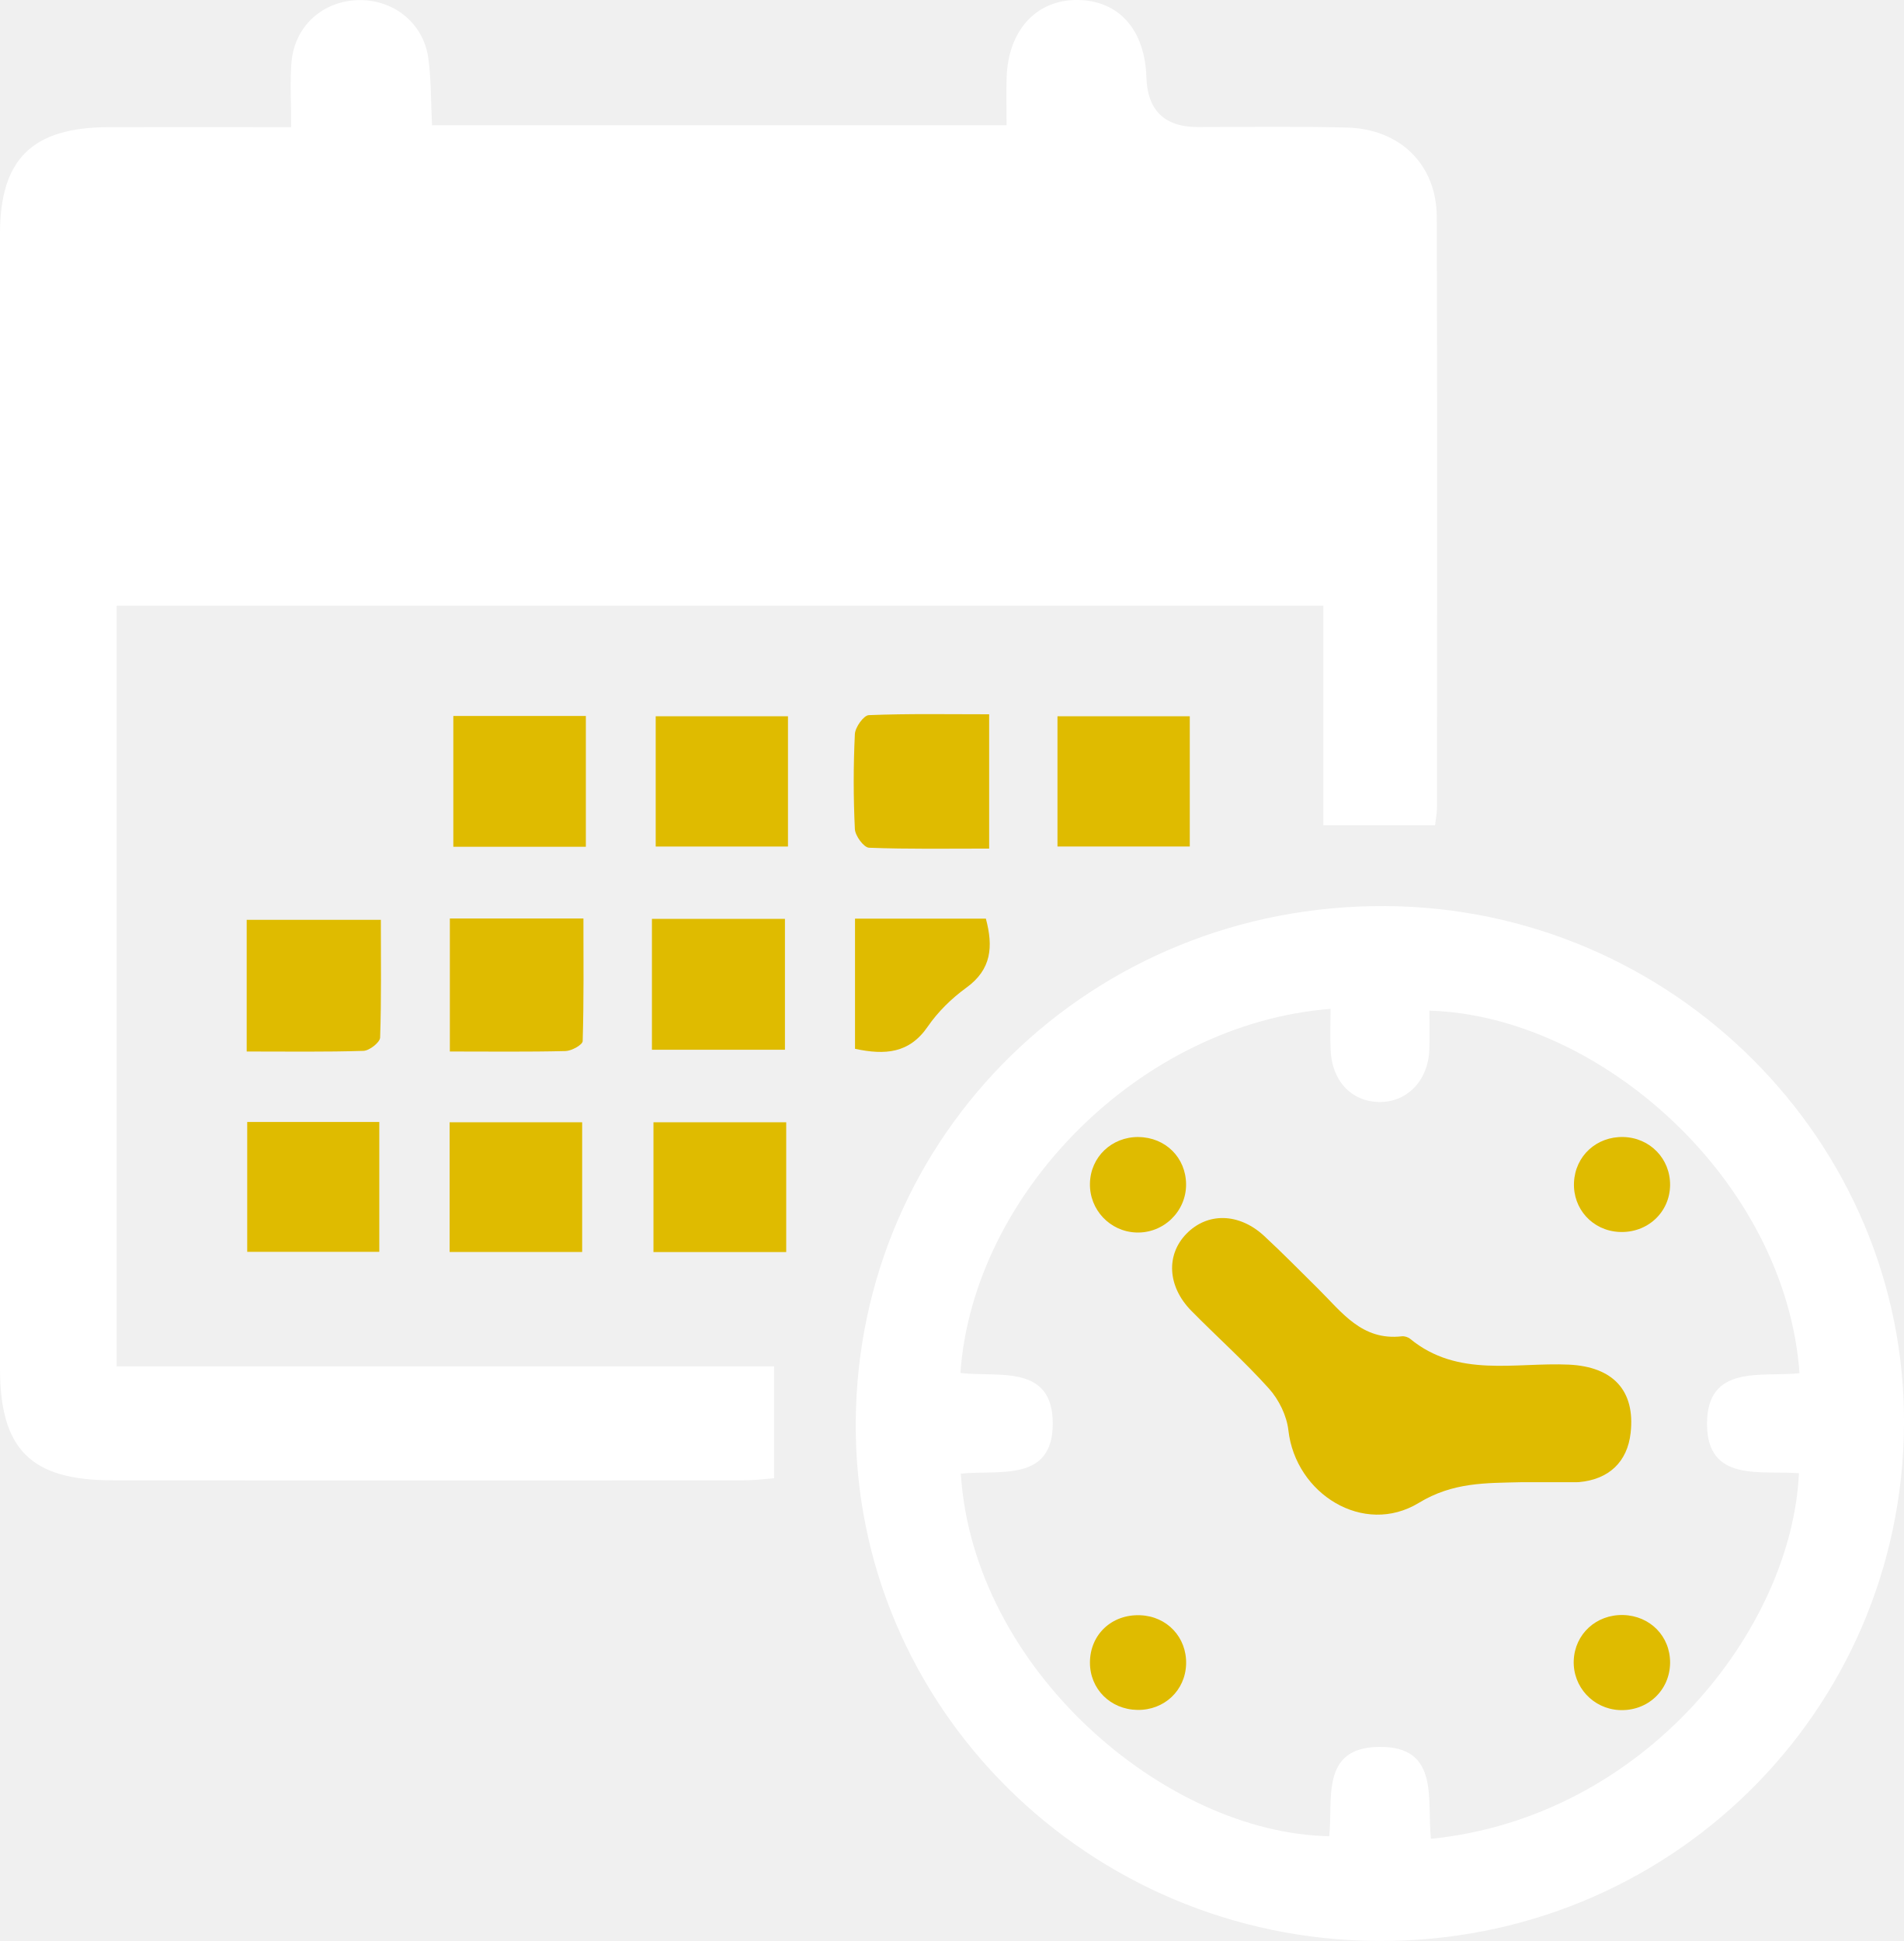
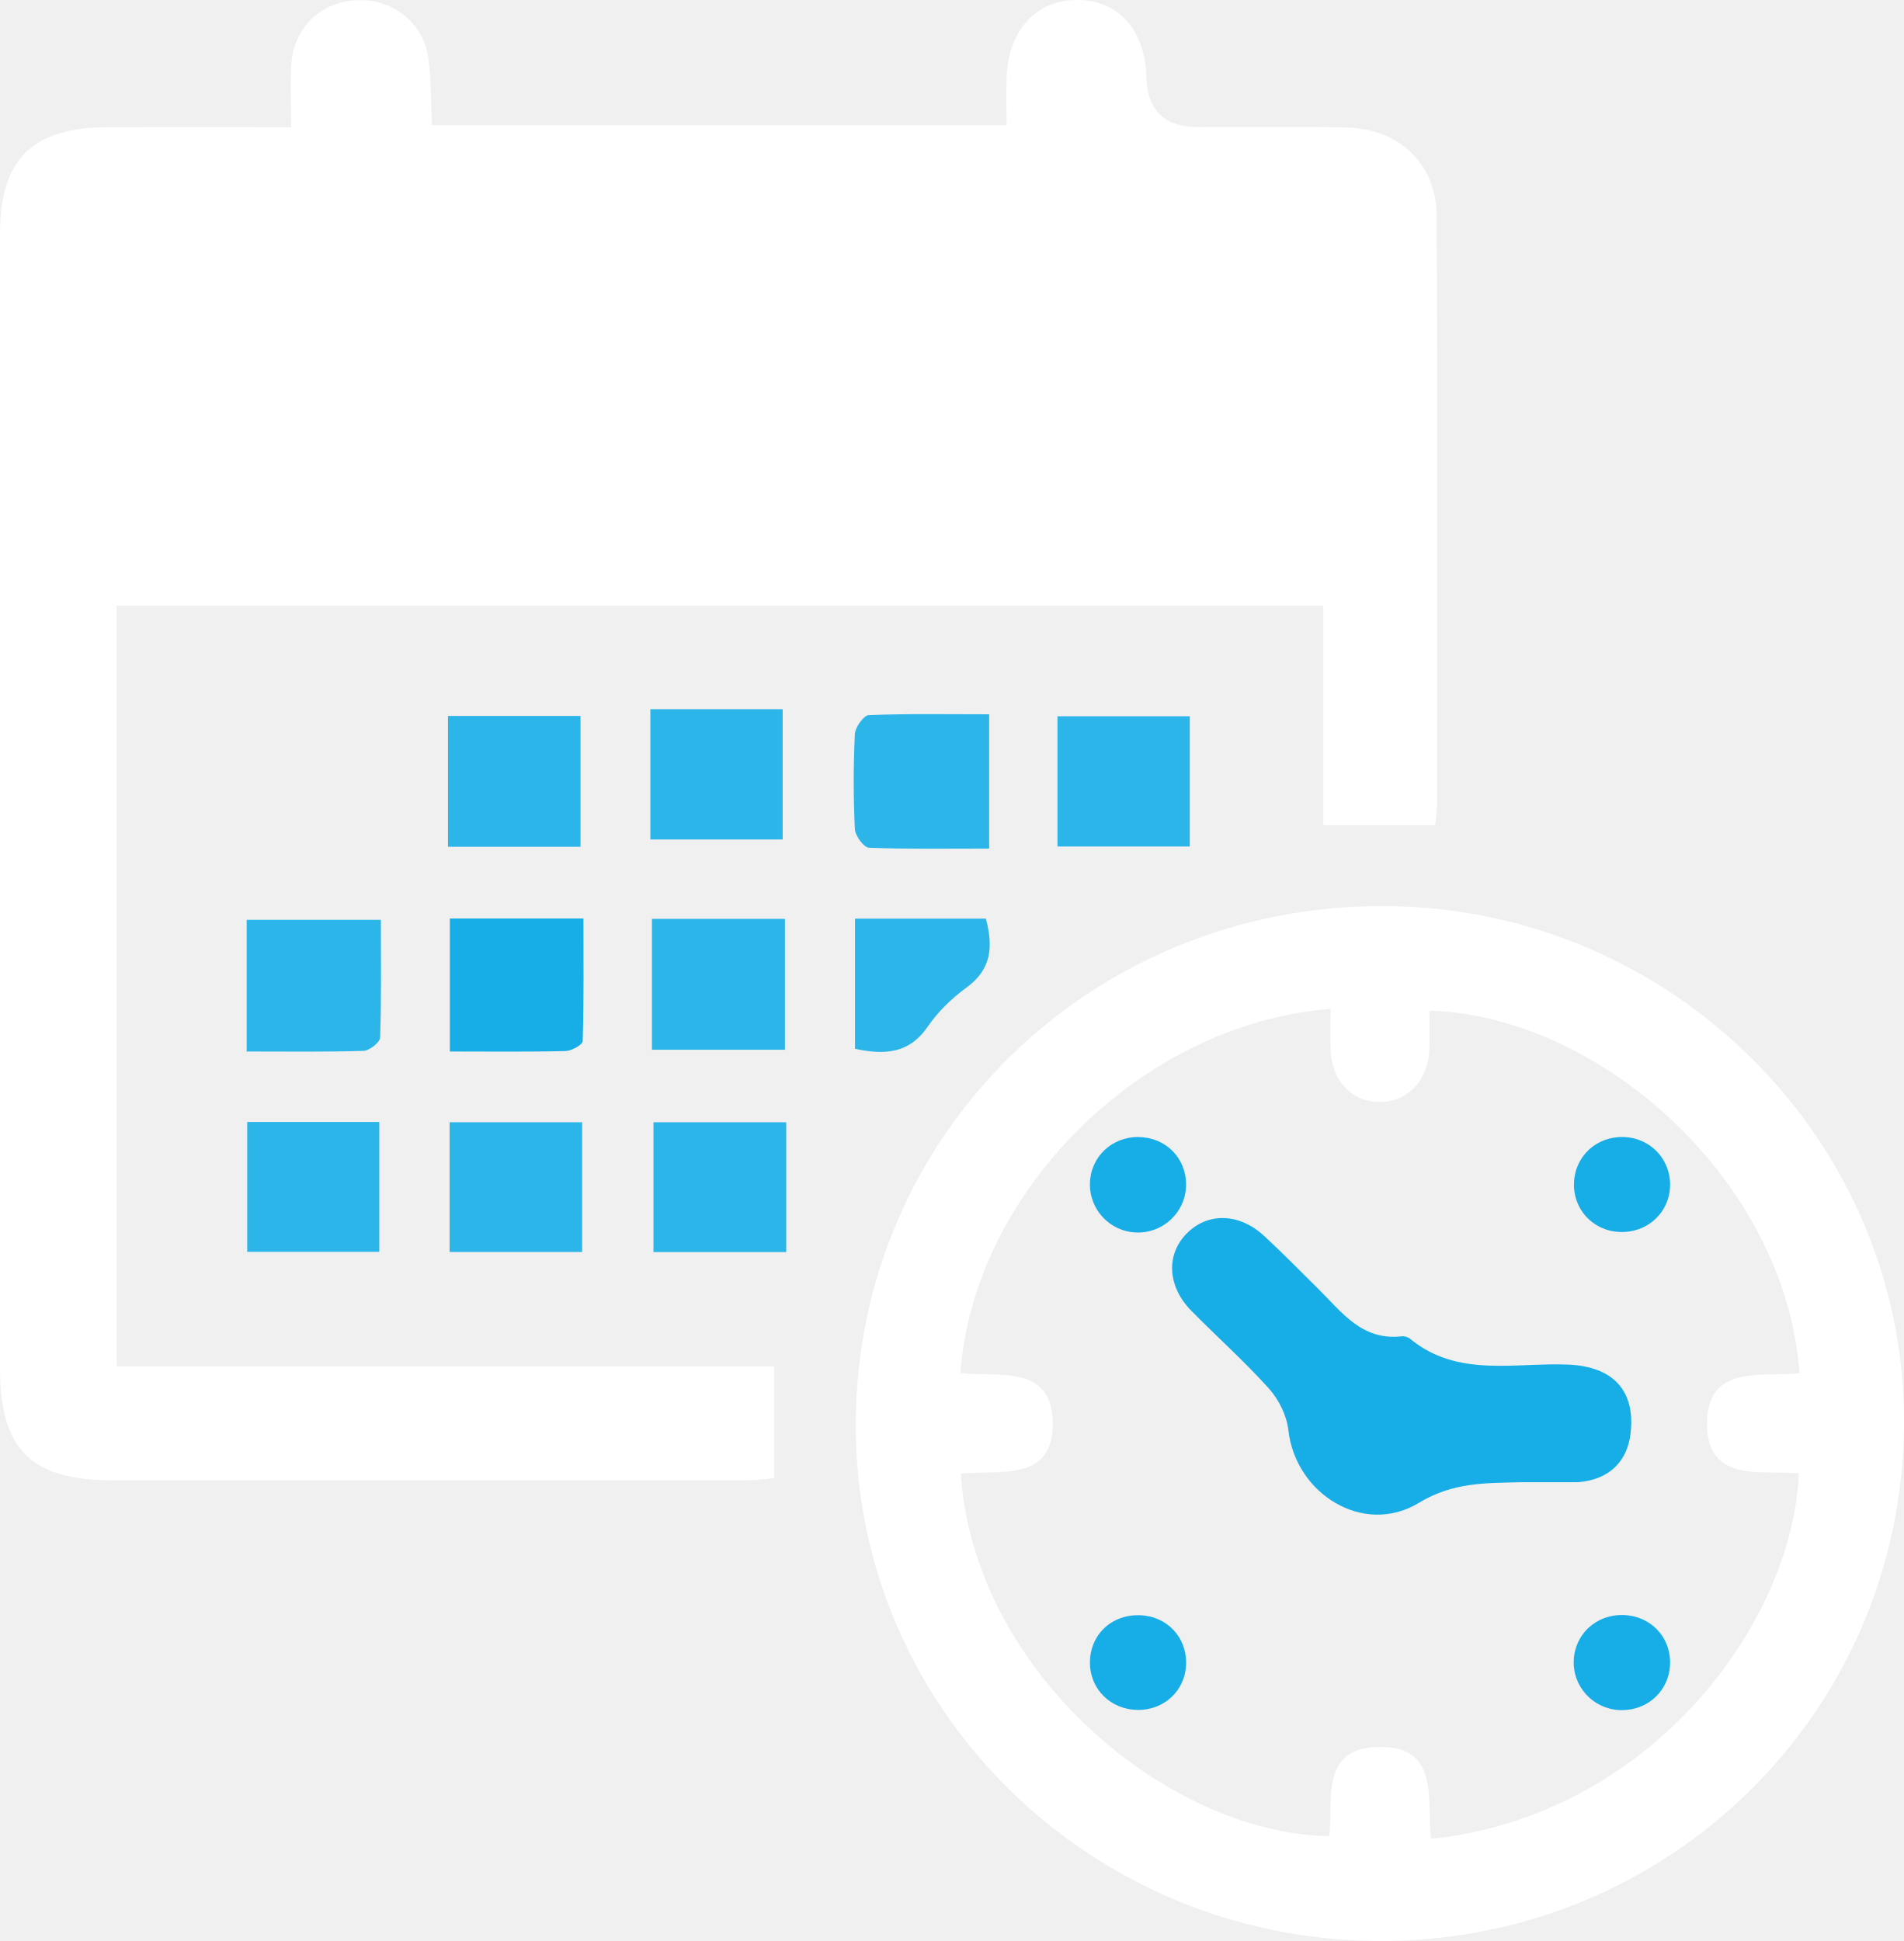
<svg xmlns="http://www.w3.org/2000/svg" width="51" height="52" viewBox="0 0 51 52" fill="none">
  <path d="M7.8 3.406C7.8 2.739 7.764 2.199 7.808 1.667C7.891 0.69 8.656 0.014 9.627 0.003C10.558 -0.006 11.344 0.627 11.472 1.554C11.552 2.133 11.541 2.724 11.572 3.355H26.963C26.963 2.918 26.95 2.495 26.964 2.073C27.006 0.801 27.772 -0.02 28.884 0C29.979 0.02 30.669 0.804 30.708 2.07C30.735 2.959 31.195 3.404 32.087 3.404C33.415 3.404 34.744 3.384 36.07 3.417C37.501 3.45 38.482 4.407 38.486 5.814C38.503 11.087 38.494 16.358 38.492 21.63C38.492 21.778 38.461 21.925 38.441 22.108H35.448V16.228H3.125V36.605H20.735V39.602C20.493 39.621 20.222 39.658 19.951 39.658C14.302 39.661 8.651 39.664 3.002 39.658C0.818 39.655 0 38.825 0 36.658C0 26.527 0 16.395 0 6.263C0 4.264 0.861 3.413 2.902 3.407C4.484 3.403 6.068 3.407 7.8 3.407V3.406Z" fill="white" />
  <path d="M36.901 51.999C29.145 51.953 22.877 45.726 22.922 38.11C22.967 30.367 29.265 24.227 37.112 24.274C44.798 24.32 51.051 30.574 51.002 38.162C50.952 45.889 44.678 52.046 36.903 51.999H36.901ZM38.332 49.262C44.086 48.679 48 43.617 48.187 39.469C47.172 39.383 45.719 39.731 45.725 38.133C45.732 36.54 47.191 36.897 48.203 36.789C47.829 31.615 42.852 27.208 38.289 27.076C38.289 27.431 38.302 27.785 38.286 28.139C38.249 28.964 37.674 29.543 36.926 29.523C36.195 29.503 35.681 28.957 35.644 28.142C35.626 27.773 35.641 27.403 35.641 27.028C30.541 27.429 26.066 31.973 25.726 36.783C26.733 36.903 28.198 36.531 28.2 38.136C28.2 39.73 26.742 39.37 25.737 39.48C26.068 44.718 31.208 49.111 35.605 49.193C35.714 48.215 35.358 46.821 36.934 46.8C38.578 46.776 38.216 48.212 38.33 49.264L38.332 49.262Z" fill="white" />
-   <path d="M12.143 19.181H15.693V22.685H12.143V19.181Z" fill="#DFBB00" />
-   <path d="M26.496 19.137V22.734C25.391 22.734 24.332 22.752 23.277 22.711C23.138 22.704 22.906 22.39 22.899 22.209C22.858 21.364 22.858 20.513 22.899 19.666C22.908 19.484 23.134 19.165 23.272 19.159C24.331 19.116 25.391 19.136 26.496 19.136V19.137Z" fill="#DFBB00" />
-   <path d="M21.026 28.123H17.463V24.617H21.026V28.123Z" fill="#DFBB00" />
-   <path d="M28.326 22.678V19.189H31.87V22.678H28.326Z" fill="#DFBB00" />
-   <path d="M21.06 30.066V33.543H17.504V30.066H21.06Z" fill="#DFBB00" />
-   <path d="M21.107 19.189V22.679H17.564V19.189H21.107Z" fill="#DFBB00" />
-   <path d="M12.05 24.607H15.628C15.628 25.712 15.641 26.803 15.608 27.892C15.605 27.99 15.313 28.153 15.15 28.158C14.14 28.183 13.129 28.17 12.05 28.17V24.607Z" fill="#DFBB00" />
-   <path d="M6.608 28.17V24.643H10.202C10.202 25.715 10.218 26.756 10.182 27.798C10.177 27.926 9.895 28.148 9.735 28.153C8.728 28.185 7.719 28.17 6.608 28.17Z" fill="#DFBB00" />
-   <path d="M10.16 30.058V33.537H6.622V30.058H10.16Z" fill="#DFBB00" />
-   <path d="M12.044 33.541V30.066H15.594V33.541H12.044Z" fill="#DFBB00" />
-   <path d="M22.903 24.61H26.408C26.608 25.36 26.563 25.971 25.882 26.463C25.49 26.747 25.123 27.107 24.851 27.503C24.357 28.223 23.708 28.27 22.903 28.098V24.61Z" fill="#DFBB00" />
-   <path d="M40.738 39.709C39.797 39.733 38.92 39.706 38.004 40.263C36.528 41.16 34.703 40.026 34.511 38.315C34.467 37.926 34.257 37.498 33.993 37.203C33.338 36.473 32.601 35.817 31.912 35.117C31.272 34.467 31.228 33.621 31.779 33.054C32.342 32.475 33.19 32.489 33.863 33.112C34.356 33.569 34.827 34.049 35.306 34.523C35.939 35.148 36.479 35.925 37.552 35.8C37.622 35.792 37.718 35.822 37.772 35.867C39.053 36.92 40.582 36.493 42.025 36.559C43.208 36.615 43.806 37.254 43.679 38.388C43.593 39.162 43.1 39.633 42.3 39.706C42.249 39.71 42.196 39.709 42.144 39.709C41.675 39.709 41.207 39.709 40.738 39.709Z" fill="#DFBB00" />
-   <path d="M30.497 30.462C31.218 30.469 31.767 31.013 31.771 31.728C31.776 32.456 31.164 33.047 30.434 33.019C29.73 32.993 29.18 32.408 29.196 31.705C29.21 30.996 29.778 30.455 30.497 30.461V30.462Z" fill="#DFBB00" />
-   <path d="M43.48 43.267C44.201 43.286 44.743 43.838 44.736 44.551C44.728 45.291 44.126 45.85 43.375 45.813C42.671 45.778 42.127 45.187 42.155 44.484C42.184 43.776 42.757 43.249 43.48 43.267Z" fill="#DFBB00" />
-   <path d="M43.486 30.461C44.198 30.48 44.743 31.043 44.736 31.751C44.728 32.486 44.12 33.043 43.369 33.004C42.657 32.967 42.129 32.386 42.162 31.677C42.194 30.968 42.766 30.443 43.486 30.461Z" fill="#DFBB00" />
-   <path d="M31.772 44.578C31.753 45.288 31.186 45.822 30.465 45.809C29.743 45.797 29.193 45.246 29.196 44.538C29.199 43.789 29.78 43.243 30.543 43.273C31.261 43.3 31.791 43.864 31.772 44.58V44.578Z" fill="#DFBB00" />
+   <path d="M12 19.181H15.55V22.685H12V19.181Z" fill="#17AEE7" fill-opacity="0.906" />
+   <path d="M26.496 19.137V22.734C25.391 22.734 24.332 22.752 23.277 22.711C23.138 22.704 22.906 22.39 22.899 22.209C22.858 21.364 22.858 20.513 22.899 19.666C22.908 19.484 23.134 19.165 23.272 19.159C24.331 19.116 25.391 19.136 26.496 19.136V19.137Z" fill="#17AEE7" fill-opacity="0.906" />
+   <path d="M21.026 28.123H17.463V24.617H21.026V28.123Z" fill="#17AEE7" fill-opacity="0.906" />
+   <path d="M28.326 22.678V19.189H31.87V22.678H28.326Z" fill="#17AEE7" fill-opacity="0.906" />
+   <path d="M21.06 30.066V33.543H17.504V30.066H21.06Z" fill="#17AEE7" fill-opacity="0.906" />
+   <path d="M20.965 19V22.49H17.421V19H20.965Z" fill="#17AEE7" fill-opacity="0.906" />
+   <path d="M12.05 24.607H15.628C15.628 25.712 15.641 26.803 15.608 27.892C15.605 27.99 15.313 28.153 15.15 28.158C14.14 28.183 13.129 28.17 12.05 28.17V24.607Z" fill="#17AEE7" />
+   <path d="M6.608 28.17V24.643H10.202C10.202 25.715 10.218 26.756 10.182 27.798C10.177 27.926 9.895 28.148 9.735 28.153C8.728 28.185 7.719 28.17 6.608 28.17Z" fill="#17AEE7" fill-opacity="0.906" />
+   <path d="M10.16 30.058V33.537H6.622V30.058H10.16Z" fill="#17AEE7" fill-opacity="0.906" />
+   <path d="M12.044 33.541V30.066H15.594V33.541H12.044Z" fill="#17AEE7" fill-opacity="0.906" />
+   <path d="M22.903 24.61H26.408C26.608 25.36 26.563 25.971 25.882 26.463C25.49 26.747 25.123 27.107 24.851 27.503C24.357 28.223 23.708 28.27 22.903 28.098V24.61Z" fill="#17AEE7" fill-opacity="0.906" />
+   <path d="M40.738 39.709C39.797 39.733 38.92 39.706 38.004 40.263C36.528 41.16 34.703 40.026 34.511 38.315C34.467 37.926 34.257 37.498 33.993 37.203C33.338 36.473 32.601 35.817 31.912 35.117C31.272 34.467 31.228 33.621 31.779 33.054C32.342 32.475 33.19 32.489 33.863 33.112C34.356 33.569 34.827 34.049 35.306 34.523C35.939 35.148 36.479 35.925 37.552 35.8C37.622 35.792 37.718 35.822 37.772 35.867C39.053 36.92 40.582 36.493 42.025 36.559C43.208 36.615 43.806 37.254 43.679 38.388C43.593 39.162 43.1 39.633 42.3 39.706C42.249 39.71 42.196 39.709 42.144 39.709C41.675 39.709 41.207 39.709 40.738 39.709Z" fill="#17AEE7" />
+   <path d="M30.497 30.462C31.218 30.469 31.767 31.013 31.771 31.728C31.776 32.456 31.164 33.047 30.434 33.019C29.73 32.993 29.18 32.408 29.196 31.705C29.21 30.996 29.778 30.455 30.497 30.461V30.462Z" fill="#17AEE7" />
+   <path d="M43.48 43.267C44.201 43.286 44.743 43.838 44.736 44.551C44.728 45.291 44.126 45.85 43.375 45.813C42.671 45.778 42.127 45.187 42.155 44.484C42.184 43.776 42.757 43.249 43.48 43.267Z" fill="#17AEE7" />
+   <path d="M43.486 30.461C44.198 30.48 44.743 31.043 44.736 31.751C44.728 32.486 44.12 33.043 43.369 33.004C42.657 32.967 42.129 32.386 42.162 31.677C42.194 30.968 42.766 30.443 43.486 30.461Z" fill="#17AEE7" />
+   <path d="M31.772 44.578C31.753 45.288 31.186 45.822 30.465 45.809C29.743 45.797 29.193 45.246 29.196 44.538C29.199 43.789 29.78 43.243 30.543 43.273C31.261 43.3 31.791 43.864 31.772 44.58V44.578Z" fill="#17AEE7" />
</svg>
